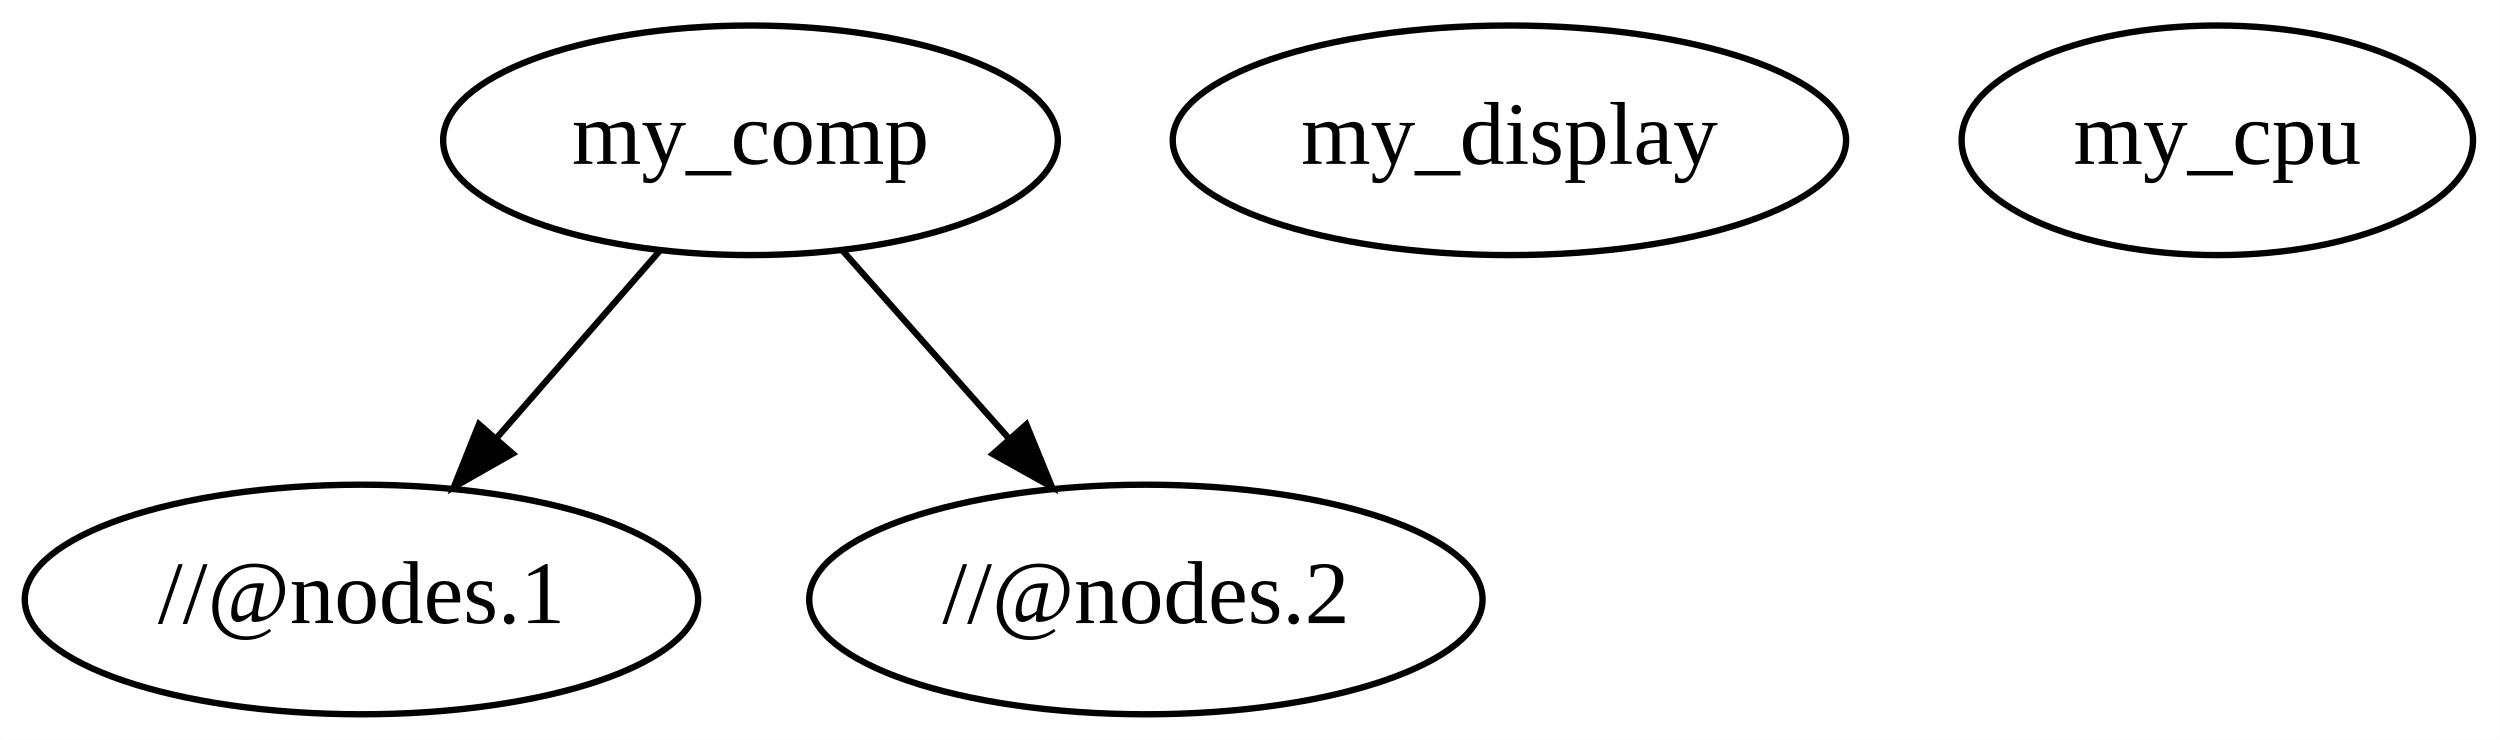
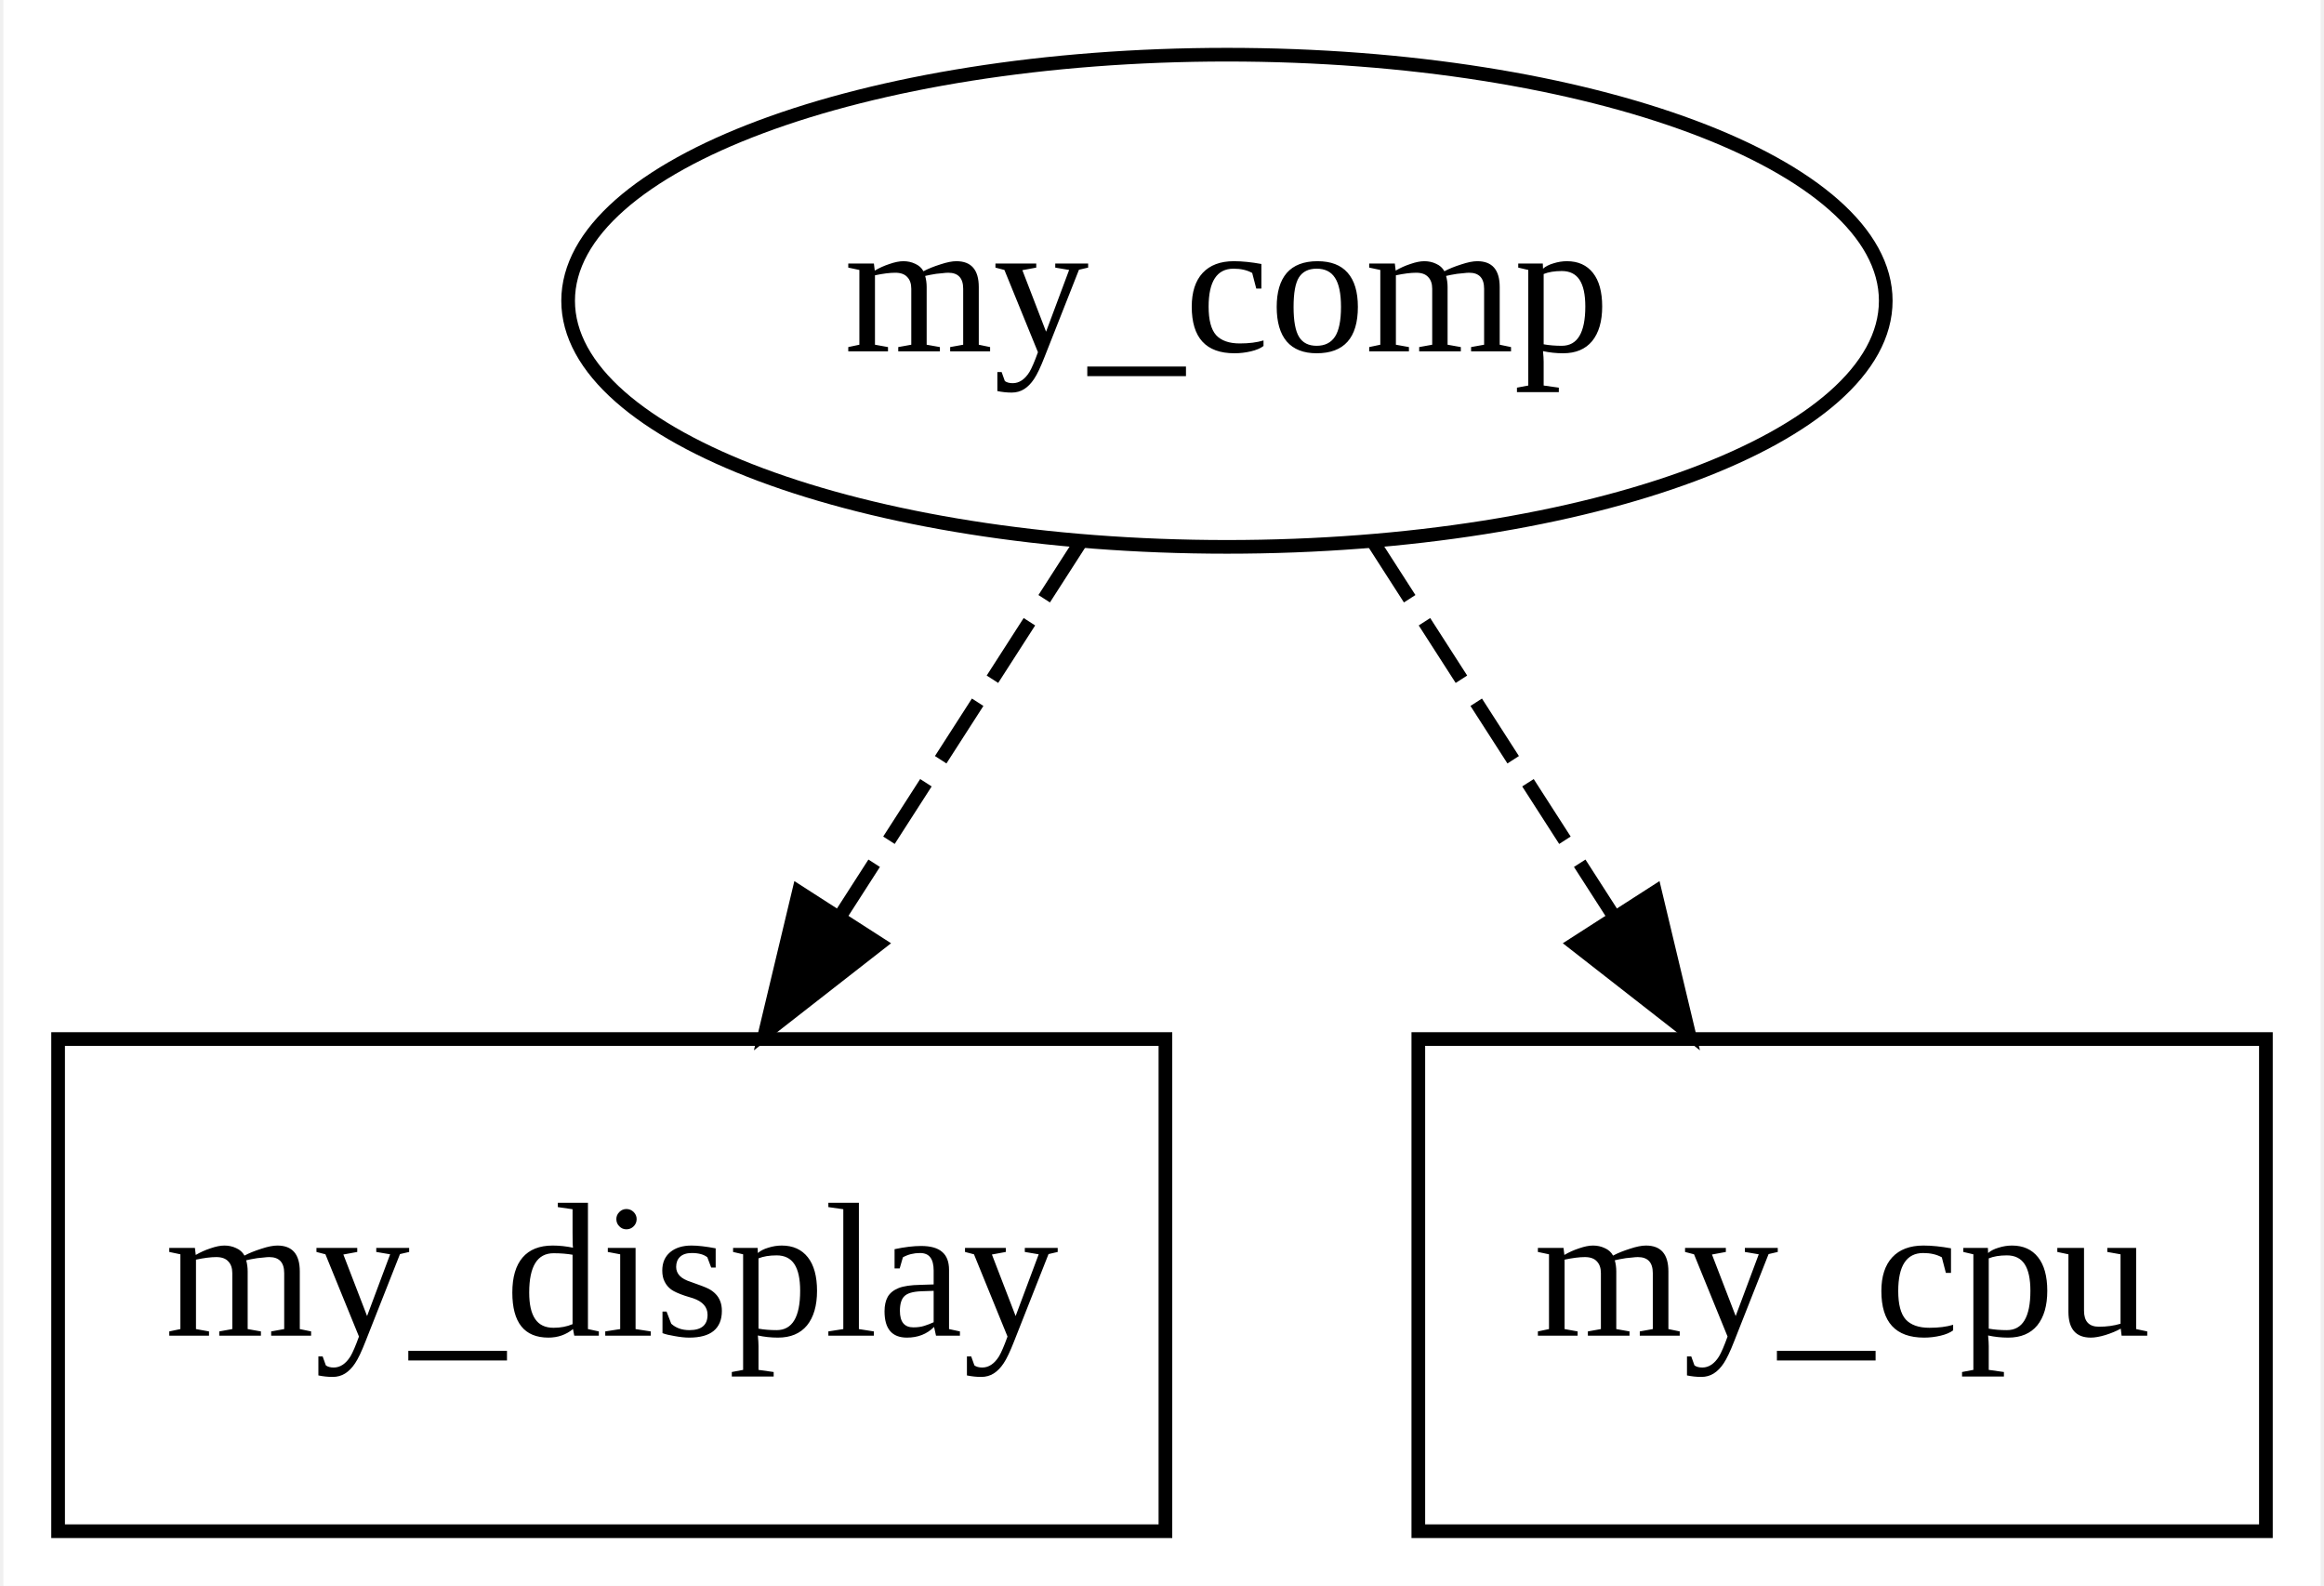
- <svg xmlns="http://www.w3.org/2000/svg" width="392pt" height="116pt" viewBox="0.00 0.00 391.94 116.00">
+ <svg xmlns="http://www.w3.org/2000/svg" width="170pt" height="116pt" viewBox="0.00 0.00 169.50 116.00">
  <g id="graph0" class="graph" transform="scale(1 1) rotate(0) translate(4 112)">
-     <polygon fill="white" stroke="none" points="-4,4 -4,-112 387.942,-112 387.942,4 -4,4" />
+     <polygon fill="white" stroke="none" points="-4,4 -4,-112 165.5,-112 165.5,4 -4,4" />
    <g id="node1" class="node">
-       <ellipse fill="none" stroke="black" cx="113.645" cy="-90" rx="48.192" ry="18" />
-       <text text-anchor="middle" x="113.645" y="-86.3" font-family="Times New Roman,serif" font-size="14.00">my_comp</text>
+       <ellipse fill="none" stroke="black" cx="85.5" cy="-90" rx="48.192" ry="18" />
+       <text text-anchor="middle" x="85.5" y="-86.3" font-family="Times New Roman,serif" font-size="14.00">my_comp</text>
    </g>
    <g id="node2" class="node">
-       <ellipse fill="none" stroke="black" cx="52.645" cy="-18" rx="52.791" ry="18" />
-       <text text-anchor="middle" x="52.645" y="-14.3" font-family="Times New Roman,serif" font-size="14.00">//@nodes.1</text>
+       <polygon fill="none" stroke="black" points="81,-36 0,-36 0,-0 81,-0 81,-36" />
+       <text text-anchor="middle" x="40.5" y="-14.3" font-family="Times New Roman,serif" font-size="14.00">my_display</text>
    </g>
    <g id="edge1" class="edge">
-       <path fill="none" stroke="black" d="M99.497,-72.765C91.908,-64.056 82.402,-53.147 73.939,-43.435" />
-       <polygon fill="black" stroke="black" points="76.349,-40.873 67.14,-35.633 71.071,-45.472 76.349,-40.873" />
+       <path fill="none" stroke="black" stroke-dasharray="5,2" d="M74.836,-72.411C69.557,-64.2 63.064,-54.099 57.15,-44.9" />
+       <polygon fill="black" stroke="black" points="60.068,-42.966 51.716,-36.447 54.179,-46.751 60.068,-42.966" />
    </g>
    <g id="node3" class="node">
-       <ellipse fill="none" stroke="black" cx="175.645" cy="-18" rx="52.791" ry="18" />
-       <text text-anchor="middle" x="175.645" y="-14.3" font-family="Times New Roman,serif" font-size="14.00">//@nodes.2</text>
+       <polygon fill="none" stroke="black" points="161.5,-36 99.5,-36 99.5,-0 161.5,-0 161.5,-36" />
+       <text text-anchor="middle" x="130.5" y="-14.3" font-family="Times New Roman,serif" font-size="14.00">my_cpu</text>
    </g>
    <g id="edge2" class="edge">
-       <path fill="none" stroke="black" d="M128.025,-72.765C135.816,-63.969 145.595,-52.928 154.261,-43.144" />
-       <polygon fill="black" stroke="black" points="156.903,-45.44 160.913,-35.633 151.662,-40.799 156.903,-45.44" />
-     </g>
-     <g id="node4" class="node">
-       <ellipse fill="none" stroke="black" cx="232.645" cy="-90" rx="52.791" ry="18" />
-       <text text-anchor="middle" x="232.645" y="-86.3" font-family="Times New Roman,serif" font-size="14.00">my_display</text>
-     </g>
-     <g id="node5" class="node">
-       <ellipse fill="none" stroke="black" cx="343.645" cy="-90" rx="40.094" ry="18" />
-       <text text-anchor="middle" x="343.645" y="-86.3" font-family="Times New Roman,serif" font-size="14.00">my_cpu</text>
+       <path fill="none" stroke="black" stroke-dasharray="5,2" d="M96.164,-72.411C101.443,-64.2 107.936,-54.099 113.85,-44.9" />
+       <polygon fill="black" stroke="black" points="116.821,-46.751 119.284,-36.447 110.932,-42.966 116.821,-46.751" />
    </g>
  </g>
</svg>
